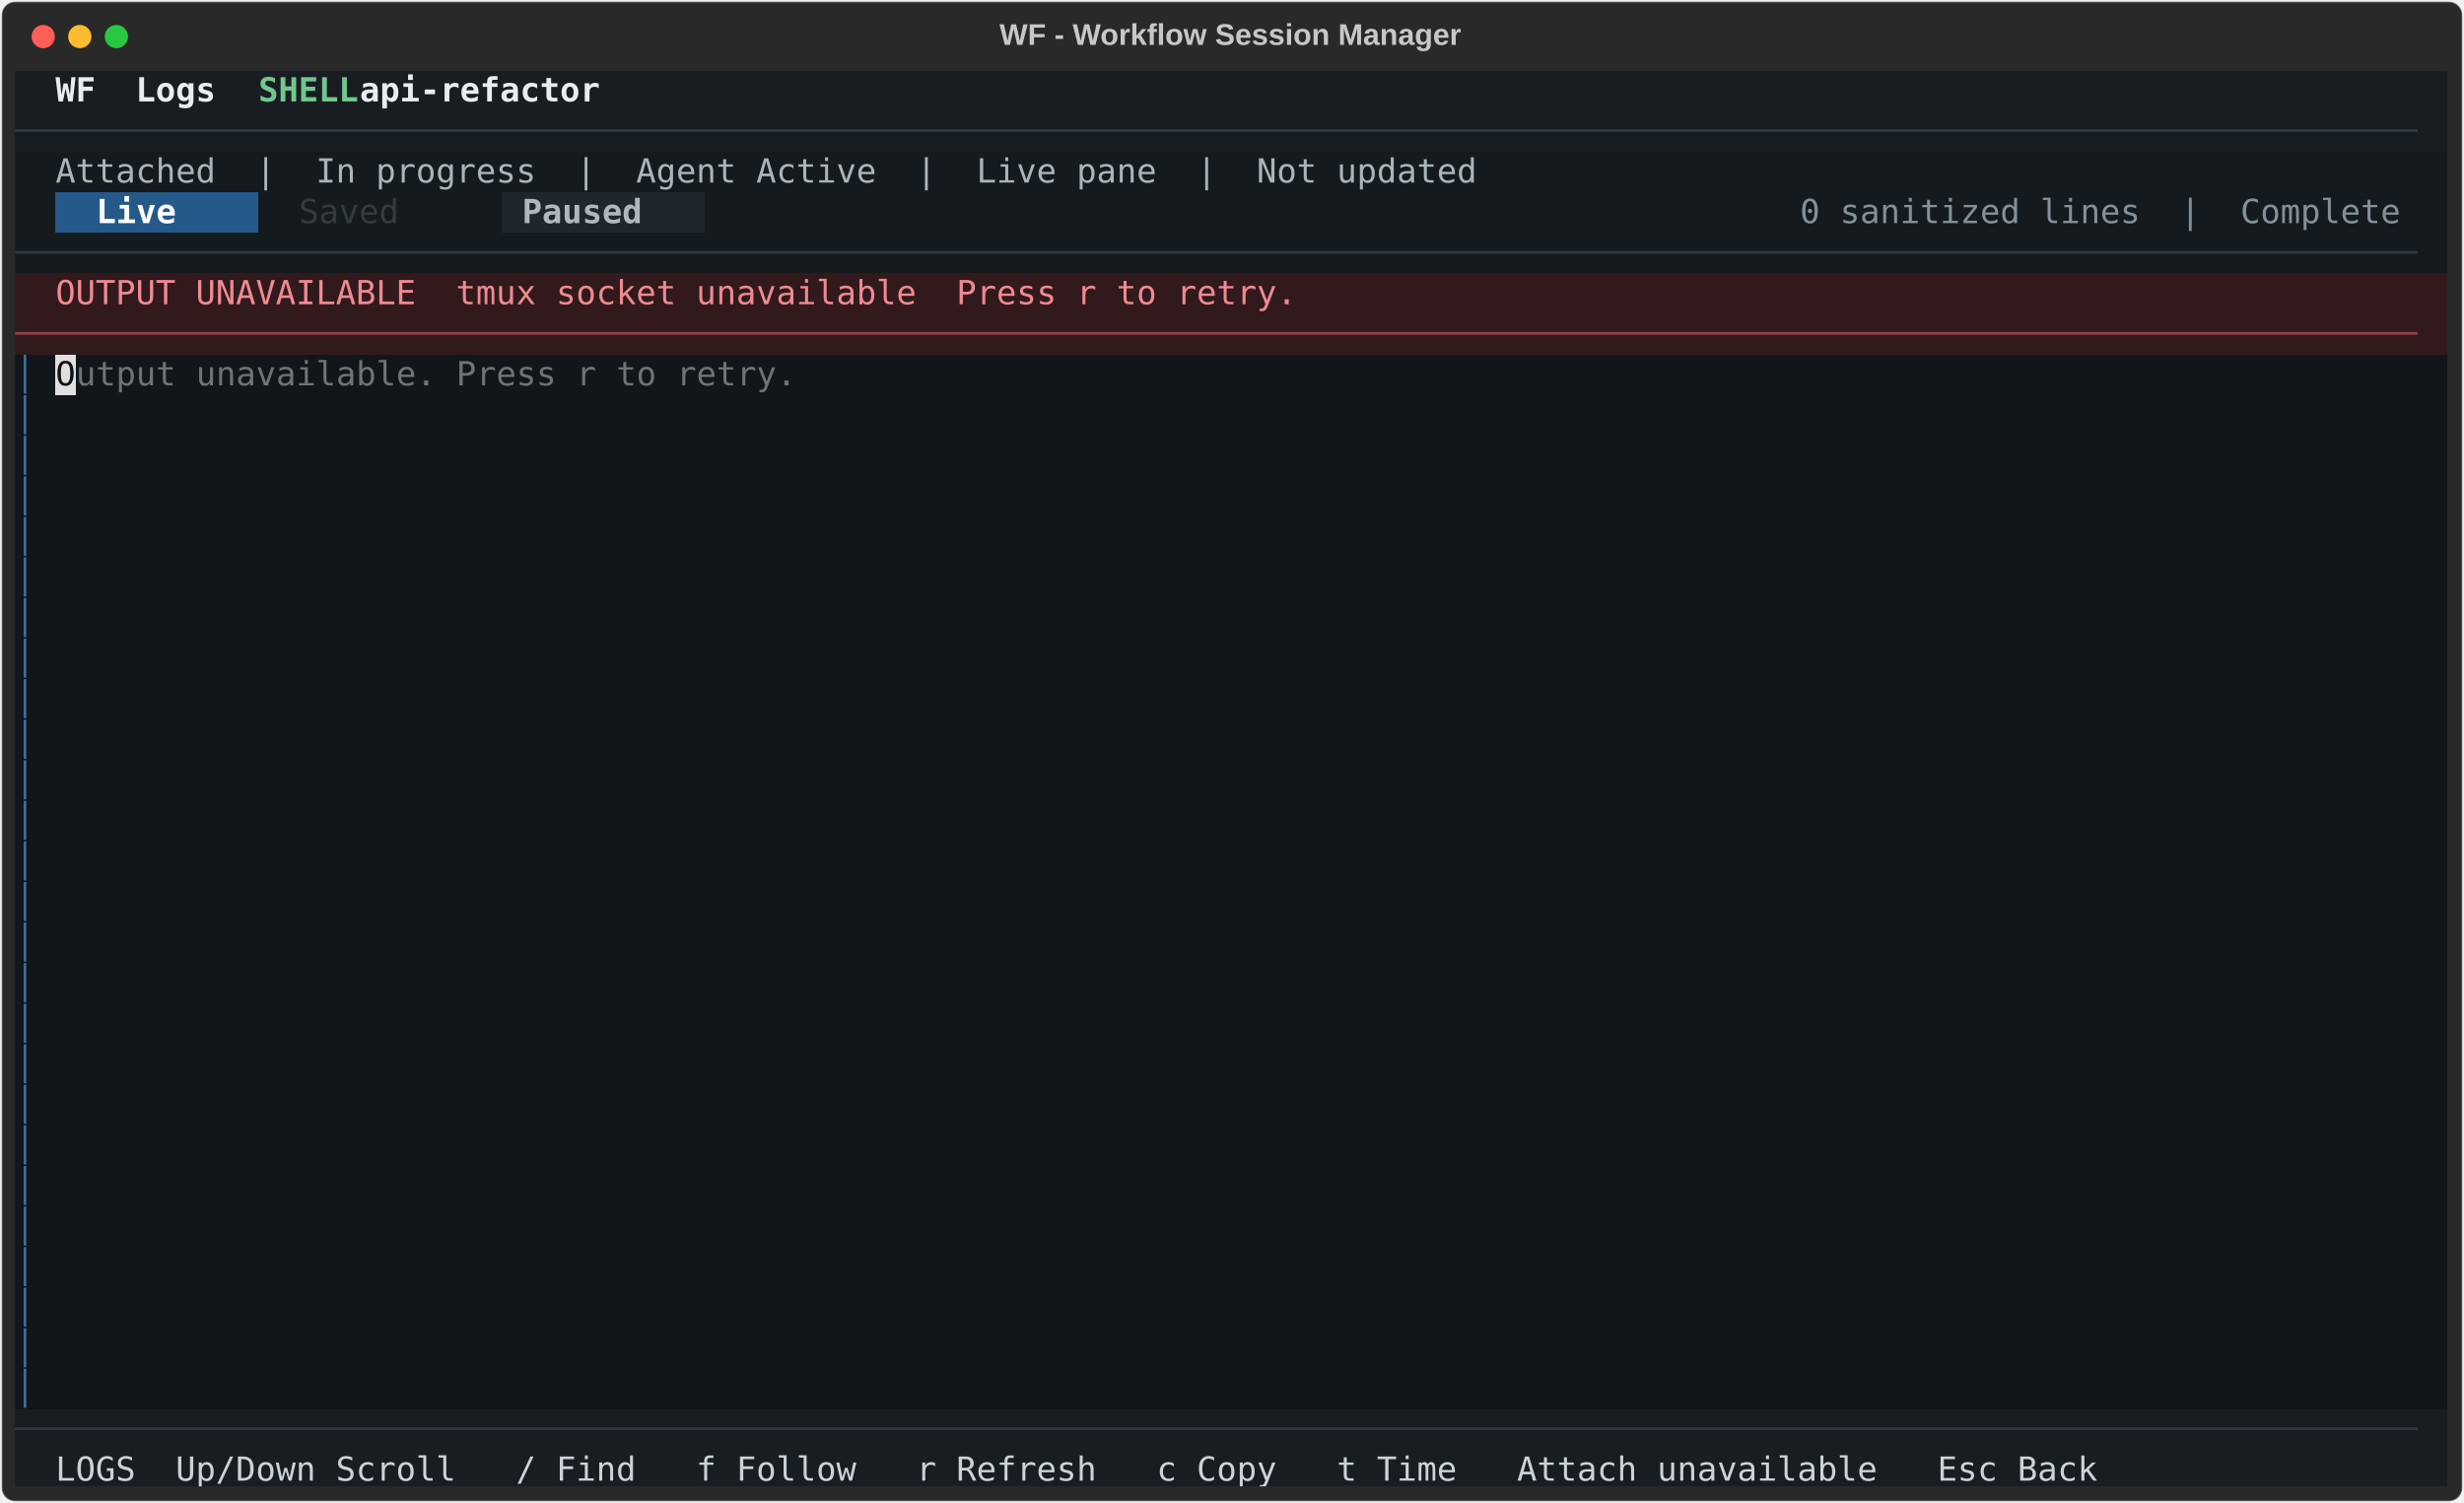
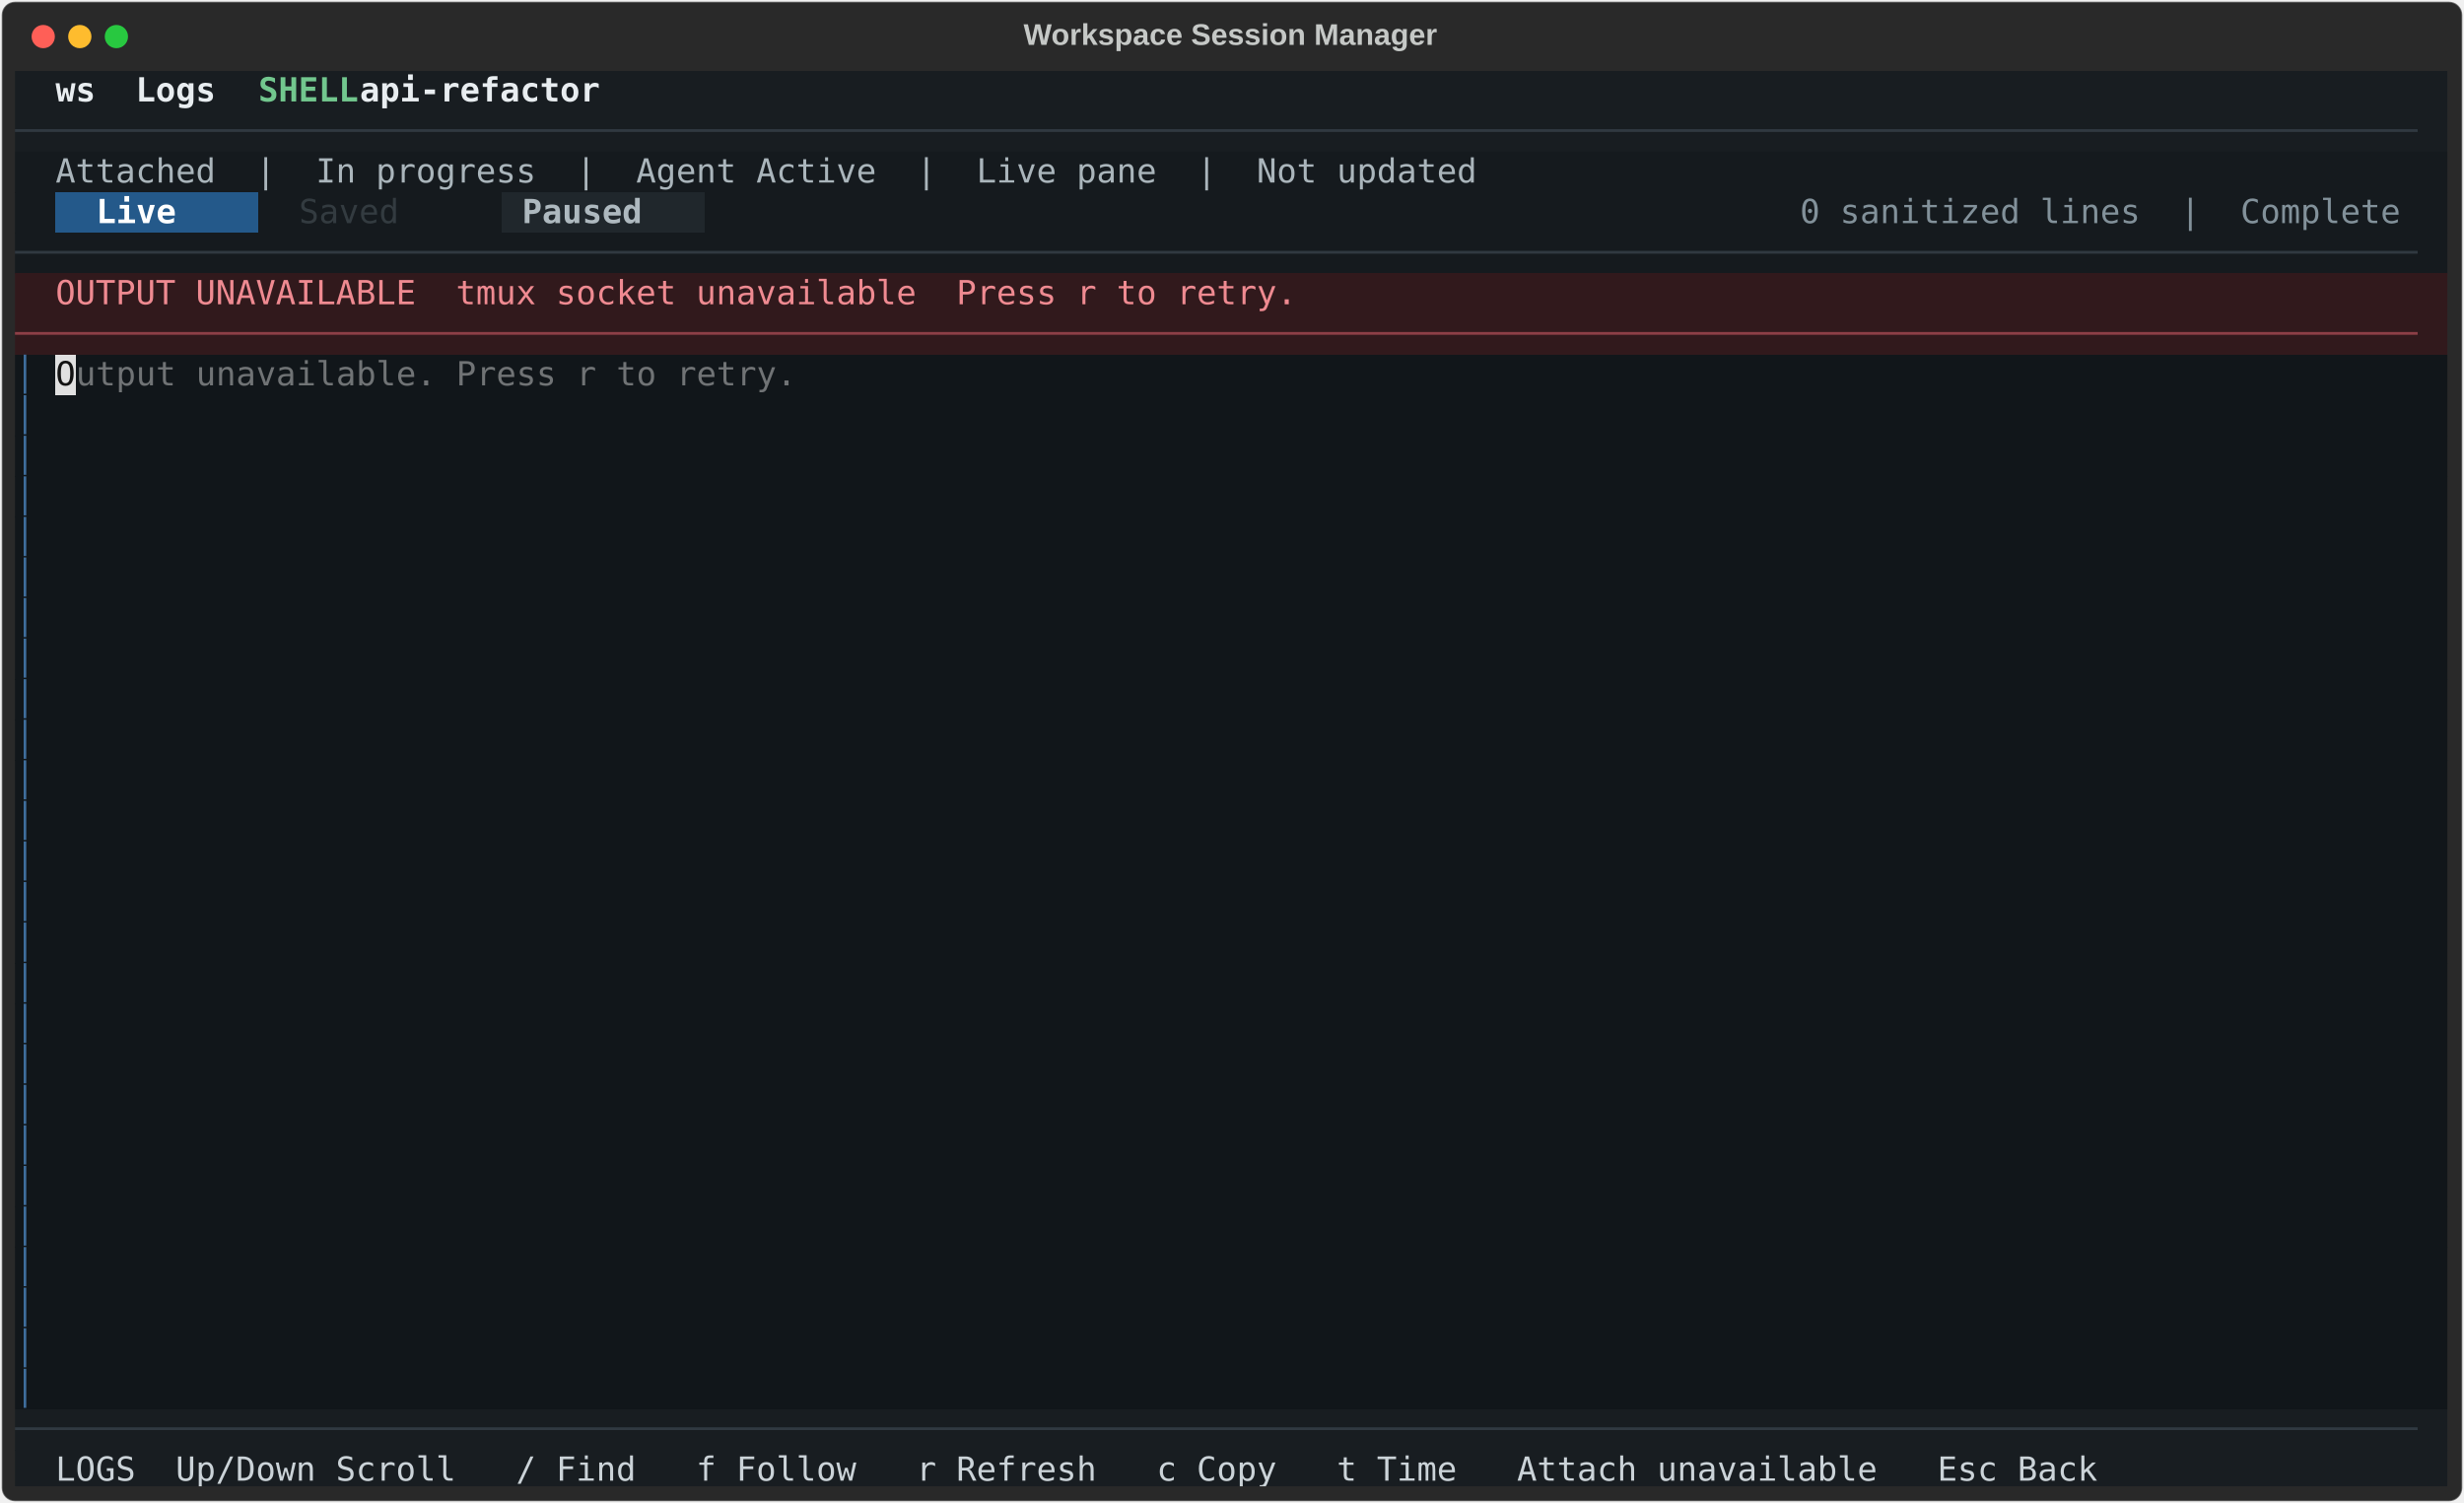
<svg xmlns="http://www.w3.org/2000/svg" class="rich-terminal" viewBox="0 0 1482 904.0">
  <style>

    @font-face {
        font-family: "Fira Code";
        src: local("FiraCode-Regular"),
                url("https://cdnjs.cloudflare.com/ajax/libs/firacode/6.2.0/woff2/FiraCode-Regular.woff2") format("woff2"),
                url("https://cdnjs.cloudflare.com/ajax/libs/firacode/6.2.0/woff/FiraCode-Regular.woff") format("woff");
        font-style: normal;
        font-weight: 400;
    }
    @font-face {
        font-family: "Fira Code";
        src: local("FiraCode-Bold"),
                url("https://cdnjs.cloudflare.com/ajax/libs/firacode/6.2.0/woff2/FiraCode-Bold.woff2") format("woff2"),
                url("https://cdnjs.cloudflare.com/ajax/libs/firacode/6.2.0/woff/FiraCode-Bold.woff") format("woff");
        font-style: bold;
        font-weight: 700;
    }

    .terminal-matrix {
        font-family: Fira Code, monospace;
        font-size: 20px;
        line-height: 24.4px;
        font-variant-east-asian: full-width;
    }

    .terminal-title {
        font-size: 18px;
        font-weight: bold;
        font-family: arial;
    }

    .terminal-r1 { fill: #c5c8c6 }
.terminal-r2 { fill: #e8edf0;font-weight: bold }
.terminal-r3 { fill: #72c78e;font-weight: bold }
.terminal-r4 { fill: #e8edf0 }
.terminal-r5 { fill: #303941 }
.terminal-r6 { fill: #aab5bb }
.terminal-r7 { fill: #ffffff;font-weight: bold }
.terminal-r8 { fill: #333b40 }
.terminal-r9 { fill: #aeb9bf;font-weight: bold }
.terminal-r10 { fill: #82919a }
.terminal-r11 { fill: #ef8a91 }
.terminal-r12 { fill: #8d3f47 }
.terminal-r13 { fill: #3f6e9d }
.terminal-r14 { fill: #121212 }
.terminal-r15 { fill: #707375 }
.terminal-r16 { fill: #d5dde1 }
.terminal-r17 { fill: #cbd3d8 }
    </style>
  <defs>
    <clipPath id="terminal-clip-terminal">
      <rect x="0" y="0" width="1463.0" height="853.0" />
    </clipPath>
    <clipPath id="terminal-line-0">
      <rect x="0" y="1.5" width="1464" height="24.65" />
    </clipPath>
    <clipPath id="terminal-line-1">
      <rect x="0" y="25.9" width="1464" height="24.65" />
    </clipPath>
    <clipPath id="terminal-line-2">
      <rect x="0" y="50.3" width="1464" height="24.65" />
    </clipPath>
    <clipPath id="terminal-line-3">
      <rect x="0" y="74.7" width="1464" height="24.65" />
    </clipPath>
    <clipPath id="terminal-line-4">
      <rect x="0" y="99.1" width="1464" height="24.65" />
    </clipPath>
    <clipPath id="terminal-line-5">
      <rect x="0" y="123.5" width="1464" height="24.65" />
    </clipPath>
    <clipPath id="terminal-line-6">
      <rect x="0" y="147.9" width="1464" height="24.65" />
    </clipPath>
    <clipPath id="terminal-line-7">
      <rect x="0" y="172.3" width="1464" height="24.65" />
    </clipPath>
    <clipPath id="terminal-line-8">
      <rect x="0" y="196.7" width="1464" height="24.65" />
    </clipPath>
    <clipPath id="terminal-line-9">
      <rect x="0" y="221.1" width="1464" height="24.65" />
    </clipPath>
    <clipPath id="terminal-line-10">
      <rect x="0" y="245.5" width="1464" height="24.65" />
    </clipPath>
    <clipPath id="terminal-line-11">
      <rect x="0" y="269.9" width="1464" height="24.65" />
    </clipPath>
    <clipPath id="terminal-line-12">
      <rect x="0" y="294.3" width="1464" height="24.65" />
    </clipPath>
    <clipPath id="terminal-line-13">
      <rect x="0" y="318.7" width="1464" height="24.65" />
    </clipPath>
    <clipPath id="terminal-line-14">
      <rect x="0" y="343.1" width="1464" height="24.65" />
    </clipPath>
    <clipPath id="terminal-line-15">
      <rect x="0" y="367.5" width="1464" height="24.65" />
    </clipPath>
    <clipPath id="terminal-line-16">
      <rect x="0" y="391.9" width="1464" height="24.65" />
    </clipPath>
    <clipPath id="terminal-line-17">
      <rect x="0" y="416.3" width="1464" height="24.65" />
    </clipPath>
    <clipPath id="terminal-line-18">
      <rect x="0" y="440.7" width="1464" height="24.65" />
    </clipPath>
    <clipPath id="terminal-line-19">
      <rect x="0" y="465.1" width="1464" height="24.65" />
    </clipPath>
    <clipPath id="terminal-line-20">
      <rect x="0" y="489.5" width="1464" height="24.65" />
    </clipPath>
    <clipPath id="terminal-line-21">
      <rect x="0" y="513.9" width="1464" height="24.65" />
    </clipPath>
    <clipPath id="terminal-line-22">
      <rect x="0" y="538.3" width="1464" height="24.65" />
    </clipPath>
    <clipPath id="terminal-line-23">
      <rect x="0" y="562.7" width="1464" height="24.65" />
    </clipPath>
    <clipPath id="terminal-line-24">
      <rect x="0" y="587.1" width="1464" height="24.65" />
    </clipPath>
    <clipPath id="terminal-line-25">
      <rect x="0" y="611.5" width="1464" height="24.65" />
    </clipPath>
    <clipPath id="terminal-line-26">
      <rect x="0" y="635.9" width="1464" height="24.65" />
    </clipPath>
    <clipPath id="terminal-line-27">
      <rect x="0" y="660.3" width="1464" height="24.65" />
    </clipPath>
    <clipPath id="terminal-line-28">
      <rect x="0" y="684.7" width="1464" height="24.65" />
    </clipPath>
    <clipPath id="terminal-line-29">
      <rect x="0" y="709.1" width="1464" height="24.65" />
    </clipPath>
    <clipPath id="terminal-line-30">
      <rect x="0" y="733.5" width="1464" height="24.65" />
    </clipPath>
    <clipPath id="terminal-line-31">
      <rect x="0" y="757.9" width="1464" height="24.65" />
    </clipPath>
    <clipPath id="terminal-line-32">
      <rect x="0" y="782.3" width="1464" height="24.65" />
    </clipPath>
    <clipPath id="terminal-line-33">
      <rect x="0" y="806.7" width="1464" height="24.65" />
    </clipPath>
  </defs>
  <rect fill="#292929" stroke="rgba(255,255,255,0.35)" stroke-width="1" x="1" y="1" width="1480" height="902" rx="8" />
-   <text class="terminal-title" fill="#c5c8c6" text-anchor="middle" x="740" y="27">WF - Workflow Session Manager</text>
+   <text class="terminal-title" fill="#c5c8c6" text-anchor="middle" x="740" y="27">Workspace Session Manager</text>
  <g transform="translate(26,22)">
    <circle cx="0" cy="0" r="7" fill="#ff5f57" />
    <circle cx="22" cy="0" r="7" fill="#febc2e" />
    <circle cx="44" cy="0" r="7" fill="#28c840" />
  </g>
  <g transform="translate(9, 41)" clip-path="url(#terminal-clip-terminal)">
    <rect fill="#181d21" x="0" y="1.5" width="24.4" height="24.65" shape-rendering="crispEdges" />
    <rect fill="#181d21" x="24.4" y="1.5" width="122" height="24.65" shape-rendering="crispEdges" />
    <rect fill="#181d21" x="146.4" y="1.5" width="61" height="24.65" shape-rendering="crispEdges" />
    <rect fill="#181d21" x="207.4" y="1.5" width="170.8" height="24.65" shape-rendering="crispEdges" />
    <rect fill="#181d21" x="378.2" y="1.5" width="1061.4" height="24.65" shape-rendering="crispEdges" />
    <rect fill="#181d21" x="1439.6" y="1.5" width="24.4" height="24.65" shape-rendering="crispEdges" />
    <rect fill="#181d21" x="0" y="25.9" width="1464" height="24.65" shape-rendering="crispEdges" />
    <rect fill="#151a1e" x="0" y="50.3" width="24.4" height="24.65" shape-rendering="crispEdges" />
    <rect fill="#151a1e" x="24.4" y="50.3" width="866.2" height="24.65" shape-rendering="crispEdges" />
    <rect fill="#151a1e" x="890.6" y="50.3" width="573.4" height="24.65" shape-rendering="crispEdges" />
    <rect fill="#151a1e" x="0" y="74.7" width="24.4" height="24.65" shape-rendering="crispEdges" />
    <rect fill="#24598a" x="24.4" y="74.7" width="24.4" height="24.65" shape-rendering="crispEdges" />
    <rect fill="#24598a" x="48.8" y="74.7" width="73.2" height="24.65" shape-rendering="crispEdges" />
    <rect fill="#24598a" x="122" y="74.7" width="24.4" height="24.65" shape-rendering="crispEdges" />
    <rect fill="#151a1e" x="146.4" y="74.7" width="24.4" height="24.65" shape-rendering="crispEdges" />
    <rect fill="#151a1e" x="170.8" y="74.7" width="85.4" height="24.65" shape-rendering="crispEdges" />
    <rect fill="#151a1e" x="256.2" y="74.7" width="36.6" height="24.65" shape-rendering="crispEdges" />
    <rect fill="#20272c" x="292.8" y="74.7" width="12.2" height="24.65" shape-rendering="crispEdges" />
    <rect fill="#20272c" x="305" y="74.7" width="97.6" height="24.65" shape-rendering="crispEdges" />
    <rect fill="#20272c" x="402.6" y="74.7" width="12.2" height="24.65" shape-rendering="crispEdges" />
    <rect fill="#151a1e" x="414.8" y="74.7" width="658.8" height="24.65" shape-rendering="crispEdges" />
    <rect fill="#151a1e" x="1073.6" y="74.7" width="366" height="24.65" shape-rendering="crispEdges" />
    <rect fill="#151a1e" x="1439.6" y="74.7" width="24.4" height="24.65" shape-rendering="crispEdges" />
    <rect fill="#151a1e" x="0" y="99.1" width="1464" height="24.65" shape-rendering="crispEdges" />
    <rect fill="#31191c" x="0" y="123.5" width="24.4" height="24.65" shape-rendering="crispEdges" />
    <rect fill="#31191c" x="24.4" y="123.5" width="756.4" height="24.65" shape-rendering="crispEdges" />
    <rect fill="#31191c" x="780.8" y="123.5" width="683.2" height="24.65" shape-rendering="crispEdges" />
    <rect fill="#31191c" x="0" y="147.9" width="1464" height="24.65" shape-rendering="crispEdges" />
    <rect fill="#11161a" x="0" y="172.3" width="12.2" height="24.65" shape-rendering="crispEdges" />
    <rect fill="#11161a" x="12.2" y="172.3" width="12.2" height="24.65" shape-rendering="crispEdges" />
    <rect fill="#e0e0e0" x="24.4" y="172.3" width="12.2" height="24.65" shape-rendering="crispEdges" />
    <rect fill="#11161a" x="36.6" y="172.3" width="439.2" height="24.65" shape-rendering="crispEdges" />
    <rect fill="#11161a" x="475.8" y="172.3" width="988.2" height="24.65" shape-rendering="crispEdges" />
    <rect fill="#11161a" x="0" y="196.7" width="12.2" height="24.65" shape-rendering="crispEdges" />
    <rect fill="#11161a" x="12.2" y="196.7" width="12.2" height="24.65" shape-rendering="crispEdges" />
    <rect fill="#11161a" x="24.4" y="196.7" width="1427.4" height="24.65" shape-rendering="crispEdges" />
    <rect fill="#11161a" x="1451.8" y="196.7" width="12.2" height="24.65" shape-rendering="crispEdges" />
    <rect fill="#11161a" x="0" y="221.1" width="12.2" height="24.65" shape-rendering="crispEdges" />
    <rect fill="#11161a" x="12.2" y="221.1" width="12.2" height="24.65" shape-rendering="crispEdges" />
    <rect fill="#11161a" x="24.4" y="221.1" width="1427.4" height="24.65" shape-rendering="crispEdges" />
    <rect fill="#11161a" x="1451.8" y="221.1" width="12.2" height="24.65" shape-rendering="crispEdges" />
    <rect fill="#11161a" x="0" y="245.5" width="12.2" height="24.65" shape-rendering="crispEdges" />
    <rect fill="#11161a" x="12.2" y="245.5" width="12.2" height="24.65" shape-rendering="crispEdges" />
    <rect fill="#11161a" x="24.4" y="245.5" width="1427.4" height="24.65" shape-rendering="crispEdges" />
    <rect fill="#11161a" x="1451.8" y="245.5" width="12.2" height="24.65" shape-rendering="crispEdges" />
    <rect fill="#11161a" x="0" y="269.9" width="12.2" height="24.65" shape-rendering="crispEdges" />
    <rect fill="#11161a" x="12.2" y="269.9" width="12.2" height="24.65" shape-rendering="crispEdges" />
    <rect fill="#11161a" x="24.4" y="269.9" width="1427.4" height="24.65" shape-rendering="crispEdges" />
    <rect fill="#11161a" x="1451.8" y="269.9" width="12.2" height="24.65" shape-rendering="crispEdges" />
    <rect fill="#11161a" x="0" y="294.3" width="12.2" height="24.65" shape-rendering="crispEdges" />
    <rect fill="#11161a" x="12.2" y="294.3" width="12.2" height="24.65" shape-rendering="crispEdges" />
    <rect fill="#11161a" x="24.4" y="294.3" width="1427.4" height="24.65" shape-rendering="crispEdges" />
    <rect fill="#11161a" x="1451.8" y="294.3" width="12.2" height="24.65" shape-rendering="crispEdges" />
    <rect fill="#11161a" x="0" y="318.7" width="12.2" height="24.65" shape-rendering="crispEdges" />
    <rect fill="#11161a" x="12.2" y="318.7" width="12.2" height="24.65" shape-rendering="crispEdges" />
    <rect fill="#11161a" x="24.4" y="318.7" width="1427.4" height="24.65" shape-rendering="crispEdges" />
    <rect fill="#11161a" x="1451.8" y="318.7" width="12.2" height="24.65" shape-rendering="crispEdges" />
    <rect fill="#11161a" x="0" y="343.1" width="12.2" height="24.65" shape-rendering="crispEdges" />
    <rect fill="#11161a" x="12.2" y="343.1" width="12.2" height="24.65" shape-rendering="crispEdges" />
    <rect fill="#11161a" x="24.4" y="343.1" width="1427.4" height="24.65" shape-rendering="crispEdges" />
    <rect fill="#11161a" x="1451.8" y="343.1" width="12.2" height="24.65" shape-rendering="crispEdges" />
    <rect fill="#11161a" x="0" y="367.5" width="12.2" height="24.65" shape-rendering="crispEdges" />
    <rect fill="#11161a" x="12.2" y="367.5" width="12.2" height="24.65" shape-rendering="crispEdges" />
    <rect fill="#11161a" x="24.4" y="367.5" width="1427.4" height="24.65" shape-rendering="crispEdges" />
    <rect fill="#11161a" x="1451.8" y="367.5" width="12.2" height="24.65" shape-rendering="crispEdges" />
    <rect fill="#11161a" x="0" y="391.9" width="12.2" height="24.65" shape-rendering="crispEdges" />
    <rect fill="#11161a" x="12.2" y="391.9" width="12.2" height="24.65" shape-rendering="crispEdges" />
    <rect fill="#11161a" x="24.4" y="391.9" width="1427.4" height="24.65" shape-rendering="crispEdges" />
    <rect fill="#11161a" x="1451.8" y="391.9" width="12.2" height="24.65" shape-rendering="crispEdges" />
    <rect fill="#11161a" x="0" y="416.3" width="12.2" height="24.65" shape-rendering="crispEdges" />
    <rect fill="#11161a" x="12.2" y="416.3" width="12.2" height="24.65" shape-rendering="crispEdges" />
    <rect fill="#11161a" x="24.4" y="416.3" width="1427.4" height="24.65" shape-rendering="crispEdges" />
    <rect fill="#11161a" x="1451.8" y="416.3" width="12.2" height="24.65" shape-rendering="crispEdges" />
    <rect fill="#11161a" x="0" y="440.7" width="12.2" height="24.65" shape-rendering="crispEdges" />
    <rect fill="#11161a" x="12.2" y="440.7" width="12.2" height="24.65" shape-rendering="crispEdges" />
    <rect fill="#11161a" x="24.4" y="440.7" width="1427.4" height="24.65" shape-rendering="crispEdges" />
    <rect fill="#11161a" x="1451.8" y="440.7" width="12.2" height="24.65" shape-rendering="crispEdges" />
    <rect fill="#11161a" x="0" y="465.1" width="12.2" height="24.65" shape-rendering="crispEdges" />
    <rect fill="#11161a" x="12.2" y="465.1" width="12.2" height="24.65" shape-rendering="crispEdges" />
    <rect fill="#11161a" x="24.4" y="465.1" width="1427.4" height="24.65" shape-rendering="crispEdges" />
    <rect fill="#11161a" x="1451.8" y="465.1" width="12.2" height="24.65" shape-rendering="crispEdges" />
    <rect fill="#11161a" x="0" y="489.5" width="12.2" height="24.65" shape-rendering="crispEdges" />
    <rect fill="#11161a" x="12.2" y="489.5" width="12.2" height="24.65" shape-rendering="crispEdges" />
    <rect fill="#11161a" x="24.4" y="489.5" width="1427.4" height="24.65" shape-rendering="crispEdges" />
    <rect fill="#11161a" x="1451.8" y="489.5" width="12.2" height="24.65" shape-rendering="crispEdges" />
    <rect fill="#11161a" x="0" y="513.9" width="12.2" height="24.65" shape-rendering="crispEdges" />
    <rect fill="#11161a" x="12.2" y="513.9" width="12.2" height="24.65" shape-rendering="crispEdges" />
    <rect fill="#11161a" x="24.4" y="513.9" width="1427.4" height="24.65" shape-rendering="crispEdges" />
    <rect fill="#11161a" x="1451.8" y="513.9" width="12.2" height="24.65" shape-rendering="crispEdges" />
    <rect fill="#11161a" x="0" y="538.3" width="12.2" height="24.65" shape-rendering="crispEdges" />
    <rect fill="#11161a" x="12.2" y="538.3" width="12.2" height="24.65" shape-rendering="crispEdges" />
    <rect fill="#11161a" x="24.4" y="538.3" width="1427.4" height="24.65" shape-rendering="crispEdges" />
    <rect fill="#11161a" x="1451.8" y="538.3" width="12.2" height="24.65" shape-rendering="crispEdges" />
    <rect fill="#11161a" x="0" y="562.7" width="12.2" height="24.65" shape-rendering="crispEdges" />
    <rect fill="#11161a" x="12.2" y="562.7" width="12.2" height="24.65" shape-rendering="crispEdges" />
    <rect fill="#11161a" x="24.4" y="562.7" width="1427.4" height="24.65" shape-rendering="crispEdges" />
    <rect fill="#11161a" x="1451.8" y="562.7" width="12.2" height="24.65" shape-rendering="crispEdges" />
    <rect fill="#11161a" x="0" y="587.1" width="12.2" height="24.65" shape-rendering="crispEdges" />
    <rect fill="#11161a" x="12.2" y="587.1" width="12.2" height="24.65" shape-rendering="crispEdges" />
    <rect fill="#11161a" x="24.4" y="587.1" width="1427.4" height="24.65" shape-rendering="crispEdges" />
    <rect fill="#11161a" x="1451.8" y="587.1" width="12.2" height="24.65" shape-rendering="crispEdges" />
    <rect fill="#11161a" x="0" y="611.5" width="12.2" height="24.65" shape-rendering="crispEdges" />
    <rect fill="#11161a" x="12.2" y="611.5" width="12.2" height="24.65" shape-rendering="crispEdges" />
    <rect fill="#11161a" x="24.4" y="611.5" width="1427.4" height="24.65" shape-rendering="crispEdges" />
    <rect fill="#11161a" x="1451.8" y="611.5" width="12.2" height="24.65" shape-rendering="crispEdges" />
    <rect fill="#11161a" x="0" y="635.9" width="12.2" height="24.65" shape-rendering="crispEdges" />
    <rect fill="#11161a" x="12.2" y="635.9" width="12.2" height="24.65" shape-rendering="crispEdges" />
    <rect fill="#11161a" x="24.4" y="635.9" width="1427.4" height="24.65" shape-rendering="crispEdges" />
    <rect fill="#11161a" x="1451.8" y="635.9" width="12.2" height="24.65" shape-rendering="crispEdges" />
    <rect fill="#11161a" x="0" y="660.3" width="12.2" height="24.65" shape-rendering="crispEdges" />
    <rect fill="#11161a" x="12.2" y="660.3" width="12.2" height="24.65" shape-rendering="crispEdges" />
    <rect fill="#11161a" x="24.4" y="660.3" width="1427.4" height="24.65" shape-rendering="crispEdges" />
    <rect fill="#11161a" x="1451.8" y="660.3" width="12.2" height="24.65" shape-rendering="crispEdges" />
    <rect fill="#11161a" x="0" y="684.7" width="12.2" height="24.65" shape-rendering="crispEdges" />
    <rect fill="#11161a" x="12.2" y="684.7" width="12.2" height="24.65" shape-rendering="crispEdges" />
    <rect fill="#11161a" x="24.4" y="684.7" width="1427.4" height="24.65" shape-rendering="crispEdges" />
    <rect fill="#11161a" x="1451.8" y="684.7" width="12.2" height="24.65" shape-rendering="crispEdges" />
    <rect fill="#11161a" x="0" y="709.1" width="12.2" height="24.65" shape-rendering="crispEdges" />
    <rect fill="#11161a" x="12.2" y="709.1" width="12.2" height="24.65" shape-rendering="crispEdges" />
    <rect fill="#11161a" x="24.4" y="709.1" width="1427.4" height="24.65" shape-rendering="crispEdges" />
    <rect fill="#11161a" x="1451.8" y="709.1" width="12.2" height="24.65" shape-rendering="crispEdges" />
    <rect fill="#11161a" x="0" y="733.5" width="12.2" height="24.65" shape-rendering="crispEdges" />
    <rect fill="#11161a" x="12.2" y="733.5" width="12.2" height="24.65" shape-rendering="crispEdges" />
    <rect fill="#11161a" x="24.4" y="733.5" width="1427.4" height="24.65" shape-rendering="crispEdges" />
    <rect fill="#11161a" x="1451.8" y="733.5" width="12.2" height="24.65" shape-rendering="crispEdges" />
    <rect fill="#11161a" x="0" y="757.9" width="12.2" height="24.65" shape-rendering="crispEdges" />
    <rect fill="#11161a" x="12.2" y="757.9" width="12.2" height="24.65" shape-rendering="crispEdges" />
    <rect fill="#11161a" x="24.4" y="757.9" width="1427.4" height="24.65" shape-rendering="crispEdges" />
    <rect fill="#11161a" x="1451.8" y="757.9" width="12.2" height="24.65" shape-rendering="crispEdges" />
    <rect fill="#11161a" x="0" y="782.3" width="12.2" height="24.65" shape-rendering="crispEdges" />
    <rect fill="#11161a" x="12.2" y="782.3" width="12.2" height="24.65" shape-rendering="crispEdges" />
    <rect fill="#11161a" x="24.4" y="782.3" width="1427.4" height="24.65" shape-rendering="crispEdges" />
    <rect fill="#11161a" x="1451.8" y="782.3" width="12.2" height="24.65" shape-rendering="crispEdges" />
    <rect fill="#181d21" x="0" y="806.7" width="1464" height="24.65" shape-rendering="crispEdges" />
    <rect fill="#181d21" x="0" y="831.1" width="24.4" height="24.65" shape-rendering="crispEdges" />
    <rect fill="#181d21" x="24.4" y="831.1" width="1244.4" height="24.65" shape-rendering="crispEdges" />
    <rect fill="#181d21" x="1268.8" y="831.1" width="195.2" height="24.65" shape-rendering="crispEdges" />
    <g class="terminal-matrix">
-       <text class="terminal-r2" x="24.4" y="20" textLength="122" clip-path="url(#terminal-line-0)">WF  Logs  </text>
+       <text class="terminal-r2" x="24.4" y="20" textLength="122" clip-path="url(#terminal-line-0)">ws  Logs  </text>
      <text class="terminal-r3" x="146.4" y="20" textLength="61" clip-path="url(#terminal-line-0)">SHELL</text>
      <text class="terminal-r2" x="207.4" y="20" textLength="170.8" clip-path="url(#terminal-line-0)">  api-refactor</text>
      <text class="terminal-r1" x="1464" y="20" textLength="12.2" clip-path="url(#terminal-line-0)">
</text>
      <text class="terminal-r5" x="0" y="44.4" textLength="1464" clip-path="url(#terminal-line-1)">────────────────────────────────────────────────────────────────────────────────────────────────────────────────────────</text>
      <text class="terminal-r1" x="1464" y="44.4" textLength="12.2" clip-path="url(#terminal-line-1)">
</text>
      <text class="terminal-r6" x="24.4" y="68.8" textLength="866.2" clip-path="url(#terminal-line-2)">Attached  |  In progress  |  Agent Active  |  Live pane  |  Not updated</text>
      <text class="terminal-r1" x="1464" y="68.8" textLength="12.2" clip-path="url(#terminal-line-2)">
</text>
      <text class="terminal-r7" x="48.8" y="93.2" textLength="73.2" clip-path="url(#terminal-line-3)"> Live </text>
      <text class="terminal-r8" x="170.8" y="93.2" textLength="85.4" clip-path="url(#terminal-line-3)"> Saved </text>
      <text class="terminal-r9" x="305" y="93.2" textLength="97.6" clip-path="url(#terminal-line-3)"> Paused </text>
      <text class="terminal-r10" x="1073.6" y="93.2" textLength="366" clip-path="url(#terminal-line-3)">0 sanitized lines  |  Complete</text>
      <text class="terminal-r1" x="1464" y="93.2" textLength="12.2" clip-path="url(#terminal-line-3)">
</text>
      <text class="terminal-r5" x="0" y="117.6" textLength="1464" clip-path="url(#terminal-line-4)">────────────────────────────────────────────────────────────────────────────────────────────────────────────────────────</text>
      <text class="terminal-r1" x="1464" y="117.6" textLength="12.2" clip-path="url(#terminal-line-4)">
</text>
      <text class="terminal-r11" x="24.4" y="142" textLength="756.4" clip-path="url(#terminal-line-5)">OUTPUT UNAVAILABLE  tmux socket unavailable  Press r to retry.</text>
      <text class="terminal-r1" x="1464" y="142" textLength="12.2" clip-path="url(#terminal-line-5)">
</text>
      <text class="terminal-r12" x="0" y="166.4" textLength="1464" clip-path="url(#terminal-line-6)">────────────────────────────────────────────────────────────────────────────────────────────────────────────────────────</text>
      <text class="terminal-r1" x="1464" y="166.4" textLength="12.2" clip-path="url(#terminal-line-6)">
</text>
      <text class="terminal-r13" x="0" y="190.8" textLength="12.2" clip-path="url(#terminal-line-7)">│</text>
      <text class="terminal-r14" x="24.4" y="190.8" textLength="12.2" clip-path="url(#terminal-line-7)">O</text>
      <text class="terminal-r15" x="36.6" y="190.8" textLength="439.2" clip-path="url(#terminal-line-7)">utput unavailable. Press r to retry.</text>
      <text class="terminal-r1" x="1464" y="190.8" textLength="12.2" clip-path="url(#terminal-line-7)">
</text>
      <text class="terminal-r13" x="0" y="215.2" textLength="12.2" clip-path="url(#terminal-line-8)">│</text>
      <text class="terminal-r1" x="1464" y="215.2" textLength="12.2" clip-path="url(#terminal-line-8)">
</text>
      <text class="terminal-r13" x="0" y="239.6" textLength="12.2" clip-path="url(#terminal-line-9)">│</text>
      <text class="terminal-r1" x="1464" y="239.6" textLength="12.2" clip-path="url(#terminal-line-9)">
</text>
      <text class="terminal-r13" x="0" y="264" textLength="12.2" clip-path="url(#terminal-line-10)">│</text>
      <text class="terminal-r1" x="1464" y="264" textLength="12.2" clip-path="url(#terminal-line-10)">
</text>
      <text class="terminal-r13" x="0" y="288.4" textLength="12.2" clip-path="url(#terminal-line-11)">│</text>
      <text class="terminal-r1" x="1464" y="288.4" textLength="12.2" clip-path="url(#terminal-line-11)">
</text>
      <text class="terminal-r13" x="0" y="312.8" textLength="12.2" clip-path="url(#terminal-line-12)">│</text>
      <text class="terminal-r1" x="1464" y="312.8" textLength="12.2" clip-path="url(#terminal-line-12)">
</text>
      <text class="terminal-r13" x="0" y="337.2" textLength="12.2" clip-path="url(#terminal-line-13)">│</text>
      <text class="terminal-r1" x="1464" y="337.2" textLength="12.2" clip-path="url(#terminal-line-13)">
</text>
      <text class="terminal-r13" x="0" y="361.6" textLength="12.2" clip-path="url(#terminal-line-14)">│</text>
      <text class="terminal-r1" x="1464" y="361.6" textLength="12.2" clip-path="url(#terminal-line-14)">
</text>
      <text class="terminal-r13" x="0" y="386" textLength="12.2" clip-path="url(#terminal-line-15)">│</text>
      <text class="terminal-r1" x="1464" y="386" textLength="12.2" clip-path="url(#terminal-line-15)">
</text>
      <text class="terminal-r13" x="0" y="410.4" textLength="12.2" clip-path="url(#terminal-line-16)">│</text>
      <text class="terminal-r1" x="1464" y="410.4" textLength="12.2" clip-path="url(#terminal-line-16)">
</text>
      <text class="terminal-r13" x="0" y="434.8" textLength="12.2" clip-path="url(#terminal-line-17)">│</text>
      <text class="terminal-r1" x="1464" y="434.8" textLength="12.2" clip-path="url(#terminal-line-17)">
</text>
      <text class="terminal-r13" x="0" y="459.2" textLength="12.2" clip-path="url(#terminal-line-18)">│</text>
      <text class="terminal-r1" x="1464" y="459.2" textLength="12.2" clip-path="url(#terminal-line-18)">
</text>
      <text class="terminal-r13" x="0" y="483.6" textLength="12.2" clip-path="url(#terminal-line-19)">│</text>
      <text class="terminal-r1" x="1464" y="483.6" textLength="12.2" clip-path="url(#terminal-line-19)">
</text>
      <text class="terminal-r13" x="0" y="508" textLength="12.2" clip-path="url(#terminal-line-20)">│</text>
      <text class="terminal-r1" x="1464" y="508" textLength="12.2" clip-path="url(#terminal-line-20)">
</text>
      <text class="terminal-r13" x="0" y="532.4" textLength="12.2" clip-path="url(#terminal-line-21)">│</text>
      <text class="terminal-r1" x="1464" y="532.4" textLength="12.2" clip-path="url(#terminal-line-21)">
</text>
      <text class="terminal-r13" x="0" y="556.8" textLength="12.2" clip-path="url(#terminal-line-22)">│</text>
      <text class="terminal-r1" x="1464" y="556.8" textLength="12.2" clip-path="url(#terminal-line-22)">
</text>
      <text class="terminal-r13" x="0" y="581.2" textLength="12.2" clip-path="url(#terminal-line-23)">│</text>
      <text class="terminal-r1" x="1464" y="581.2" textLength="12.2" clip-path="url(#terminal-line-23)">
</text>
      <text class="terminal-r13" x="0" y="605.6" textLength="12.2" clip-path="url(#terminal-line-24)">│</text>
      <text class="terminal-r1" x="1464" y="605.6" textLength="12.2" clip-path="url(#terminal-line-24)">
</text>
      <text class="terminal-r13" x="0" y="630" textLength="12.2" clip-path="url(#terminal-line-25)">│</text>
      <text class="terminal-r1" x="1464" y="630" textLength="12.2" clip-path="url(#terminal-line-25)">
</text>
      <text class="terminal-r13" x="0" y="654.4" textLength="12.2" clip-path="url(#terminal-line-26)">│</text>
      <text class="terminal-r1" x="1464" y="654.4" textLength="12.2" clip-path="url(#terminal-line-26)">
</text>
      <text class="terminal-r13" x="0" y="678.8" textLength="12.2" clip-path="url(#terminal-line-27)">│</text>
      <text class="terminal-r1" x="1464" y="678.8" textLength="12.2" clip-path="url(#terminal-line-27)">
</text>
      <text class="terminal-r13" x="0" y="703.2" textLength="12.2" clip-path="url(#terminal-line-28)">│</text>
      <text class="terminal-r1" x="1464" y="703.2" textLength="12.2" clip-path="url(#terminal-line-28)">
</text>
      <text class="terminal-r13" x="0" y="727.6" textLength="12.2" clip-path="url(#terminal-line-29)">│</text>
      <text class="terminal-r1" x="1464" y="727.6" textLength="12.2" clip-path="url(#terminal-line-29)">
</text>
      <text class="terminal-r13" x="0" y="752" textLength="12.2" clip-path="url(#terminal-line-30)">│</text>
      <text class="terminal-r1" x="1464" y="752" textLength="12.2" clip-path="url(#terminal-line-30)">
</text>
      <text class="terminal-r13" x="0" y="776.4" textLength="12.2" clip-path="url(#terminal-line-31)">│</text>
      <text class="terminal-r1" x="1464" y="776.4" textLength="12.2" clip-path="url(#terminal-line-31)">
</text>
      <text class="terminal-r13" x="0" y="800.8" textLength="12.2" clip-path="url(#terminal-line-32)">│</text>
      <text class="terminal-r1" x="1464" y="800.8" textLength="12.2" clip-path="url(#terminal-line-32)">
</text>
      <text class="terminal-r5" x="0" y="825.2" textLength="1464" clip-path="url(#terminal-line-33)">────────────────────────────────────────────────────────────────────────────────────────────────────────────────────────</text>
      <text class="terminal-r1" x="1464" y="825.2" textLength="12.2" clip-path="url(#terminal-line-33)">
</text>
      <text class="terminal-r17" x="24.4" y="849.6" textLength="1244.4" clip-path="url(#terminal-line-34)">LOGS  Up/Down Scroll   / Find   f Follow   r Refresh   c Copy   t Time   Attach unavailable   Esc Back</text>
    </g>
  </g>
</svg>
